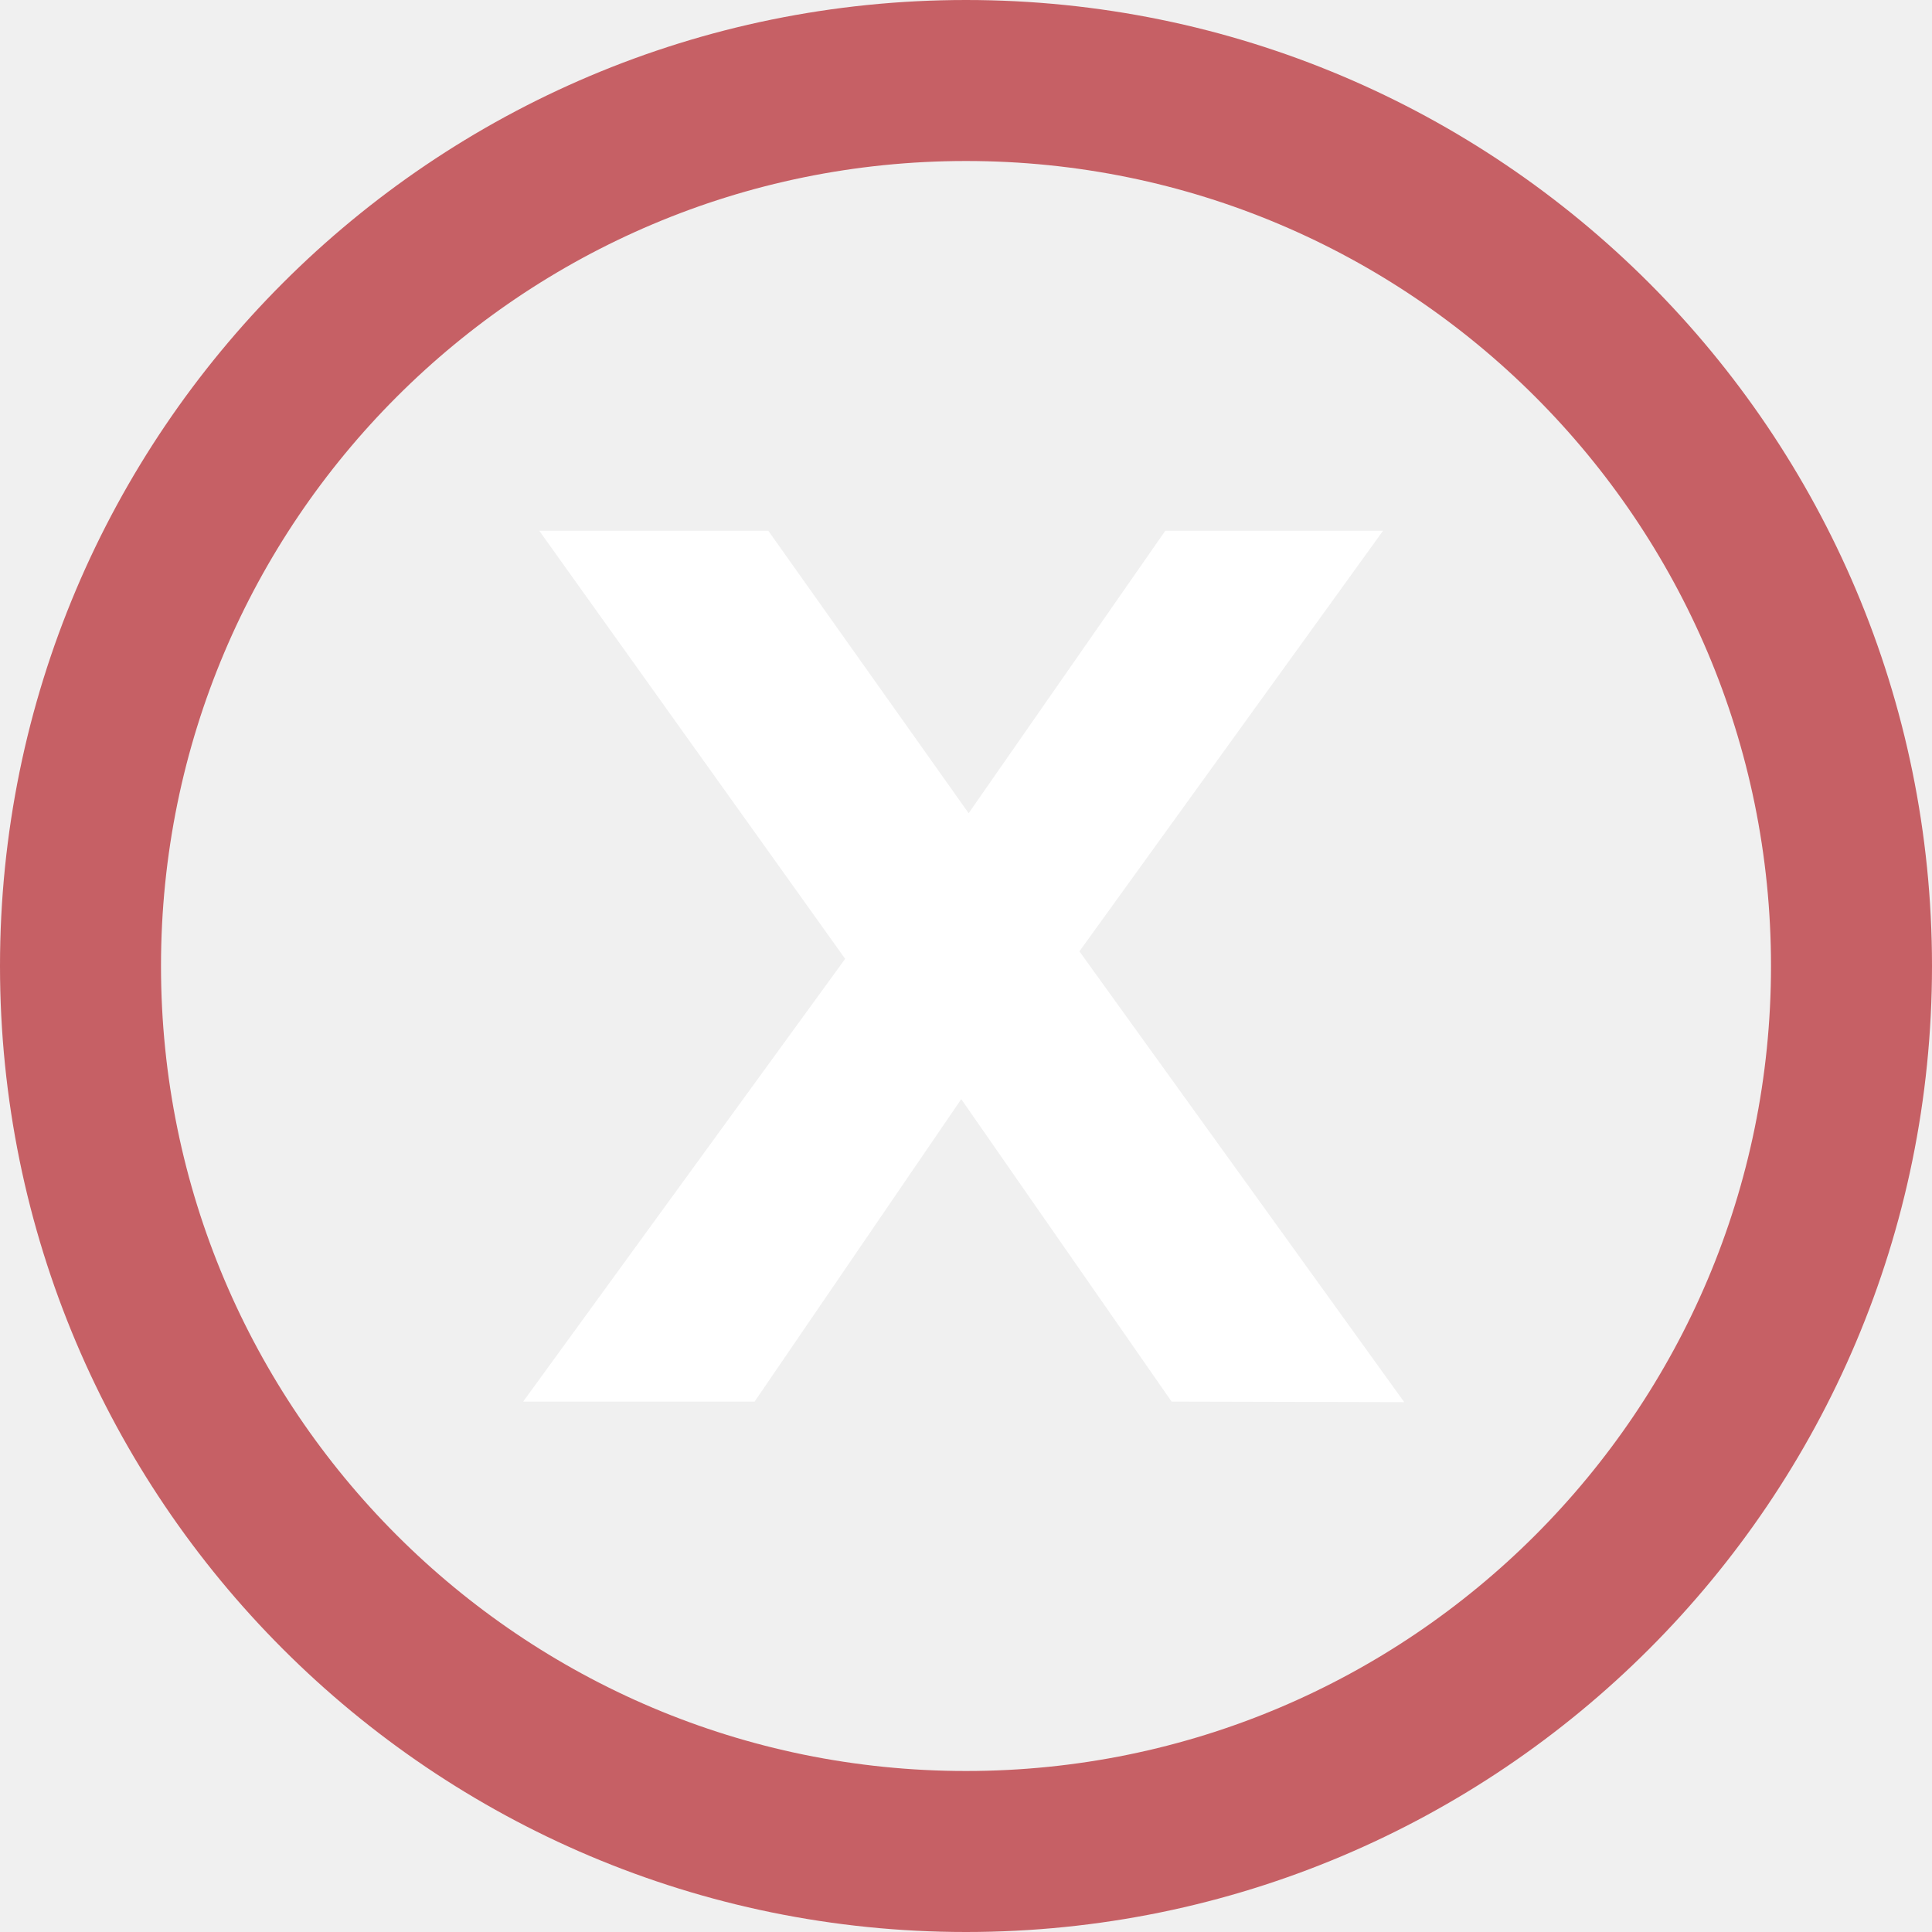
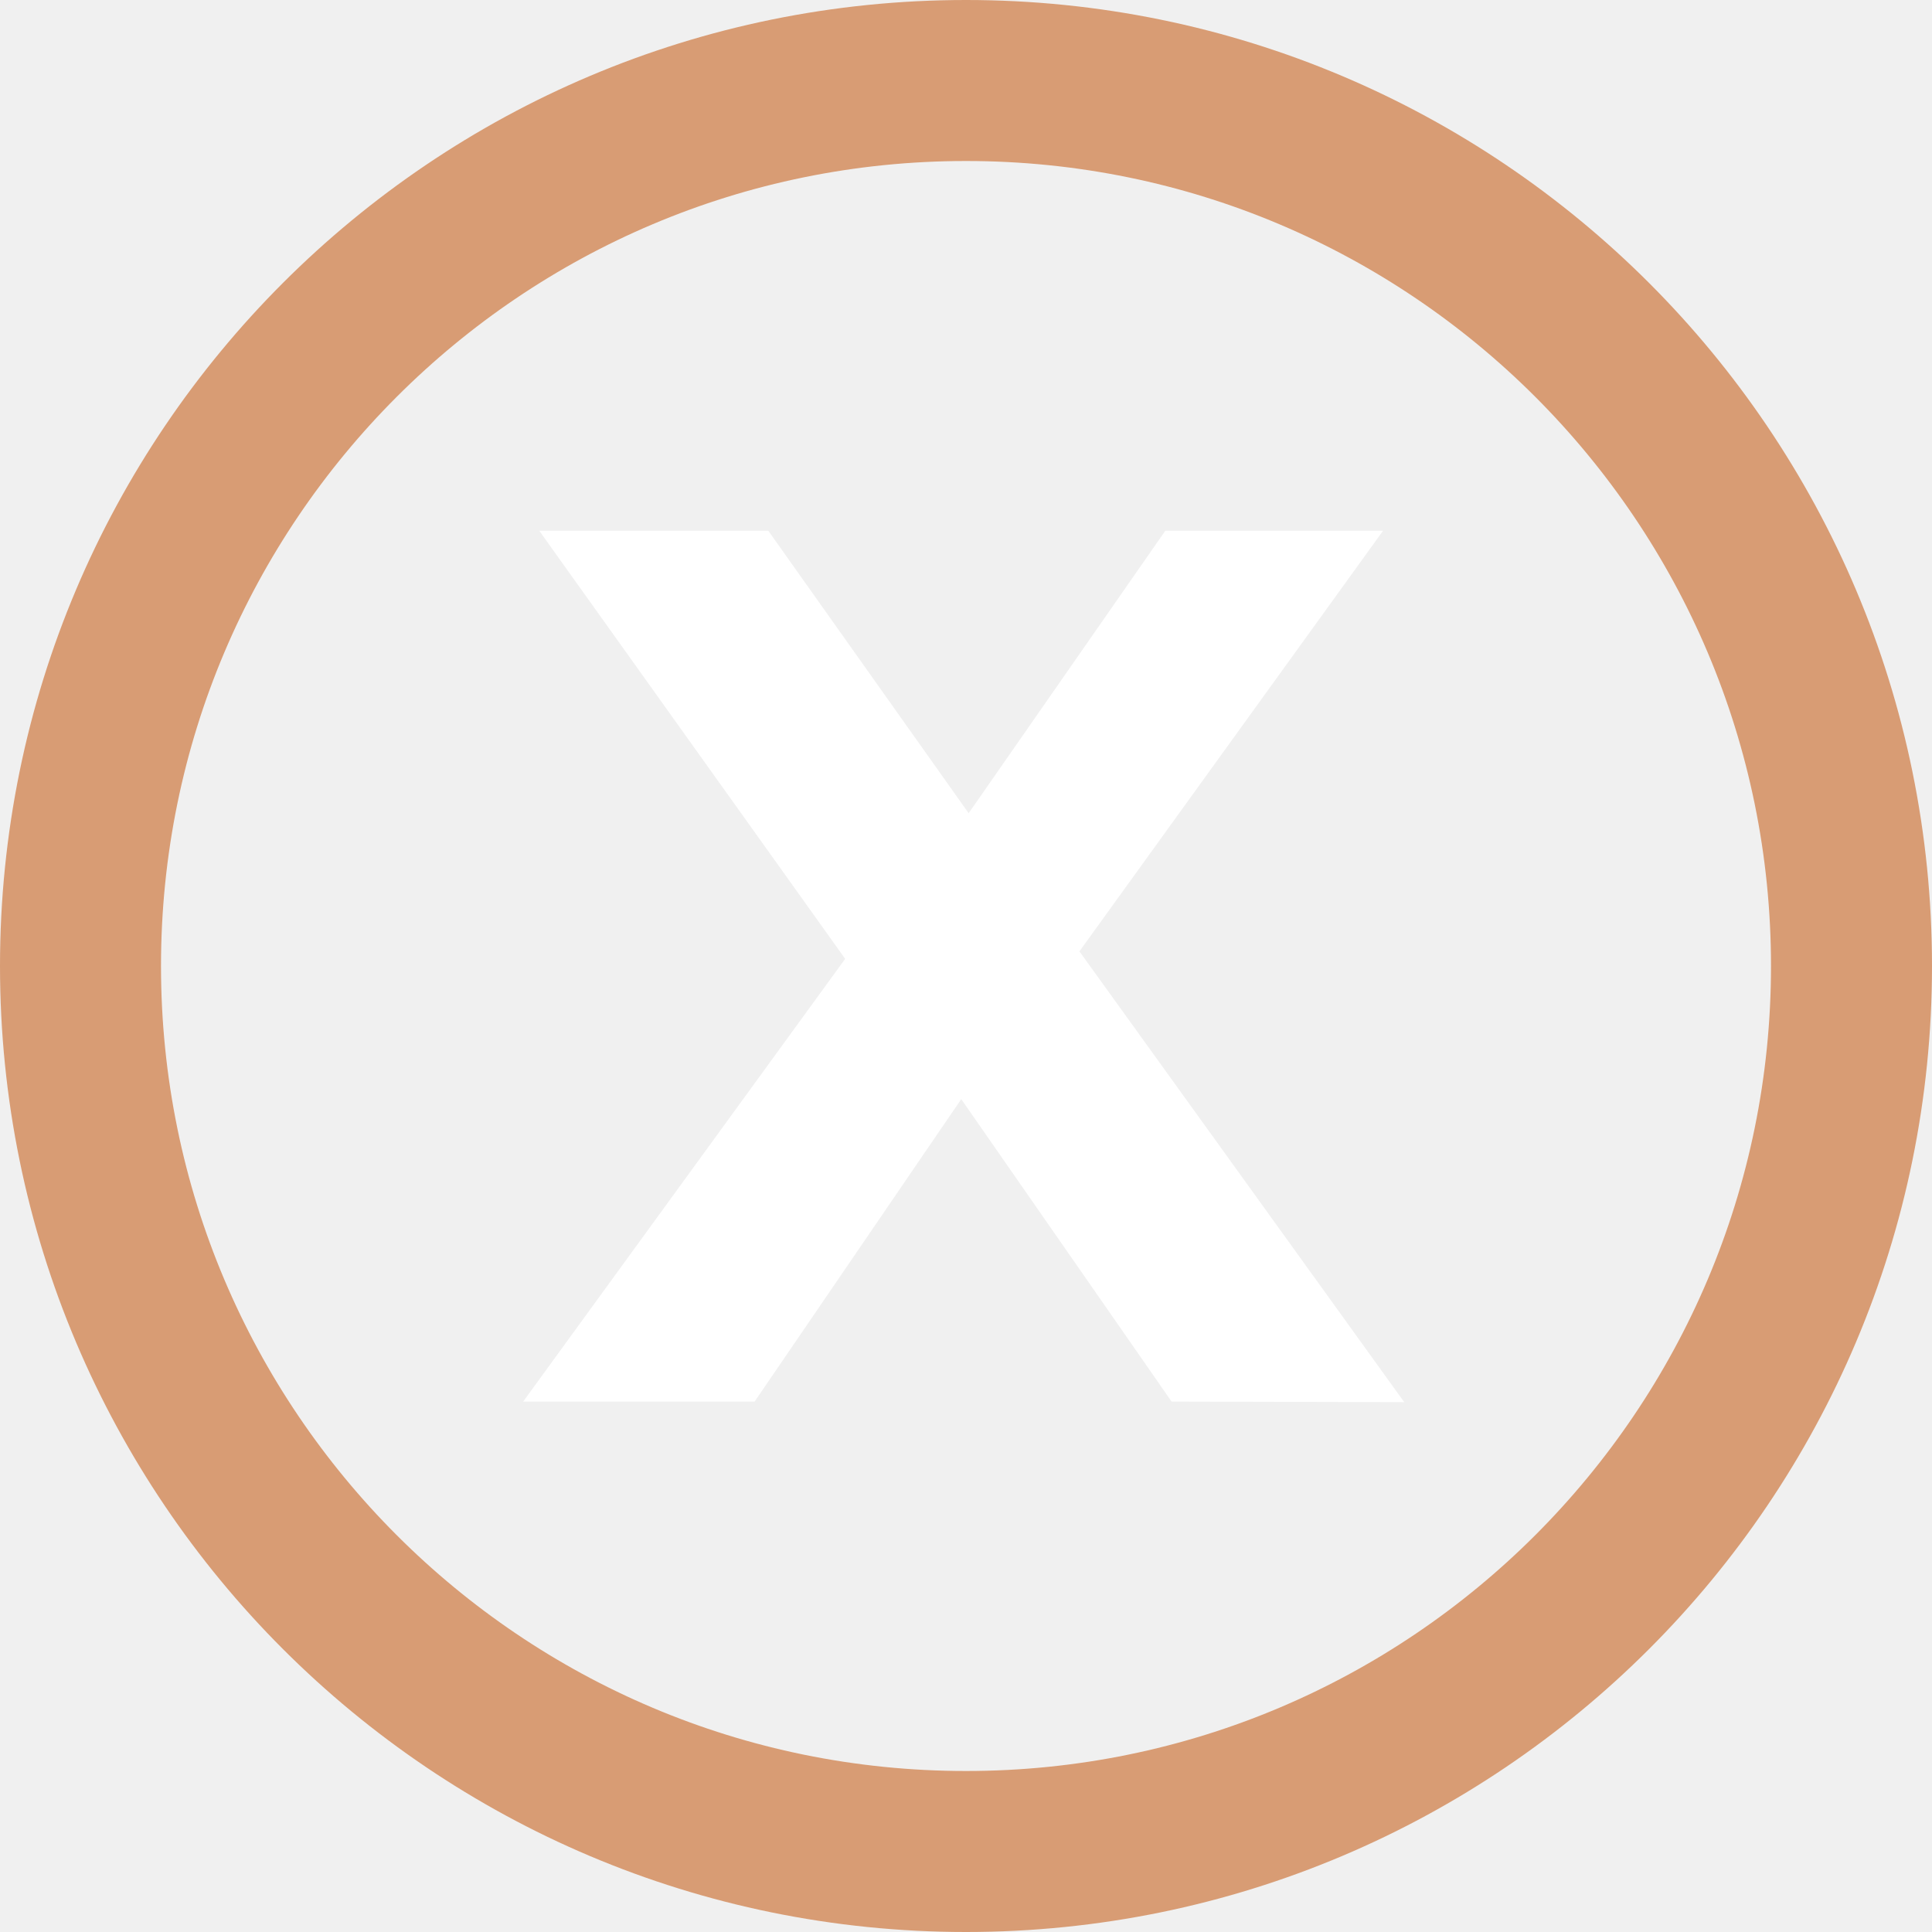
<svg xmlns="http://www.w3.org/2000/svg" width="24" height="24" viewBox="0 0 24 24">
  <g id="Group_13" data-name="Group 13" transform="translate(-168 -8)">
    <g id="Group_3" data-name="Group 3" transform="translate(174.5 14.589)">
      <path id="Path_4" data-name="Path 4" d="M1890.5,155.689l-2.613-3.757-2.567,3.757h-2.875l4-5.5-3.8-5.318h2.845l2.489,3.509,2.443-3.509h2.705l-3.772,5.225,4.035,5.6Z" transform="translate(-1882.446 -144.867)" fill="#fff" />
    </g>
-     <circle id="Ellipse_1" data-name="Ellipse 1" cx="11" cy="11" r="11" transform="translate(169 9)" fill="none" stroke="#c66065" stroke-miterlimit="10" stroke-width="2" />
+     <circle id="Ellipse_1" data-name="Ellipse 1" cx="11" cy="11" r="11" transform="translate(169 9)" fill="none" stroke="#D89C74" stroke-miterlimit="10" stroke-width="2" />
  </g>
</svg>
